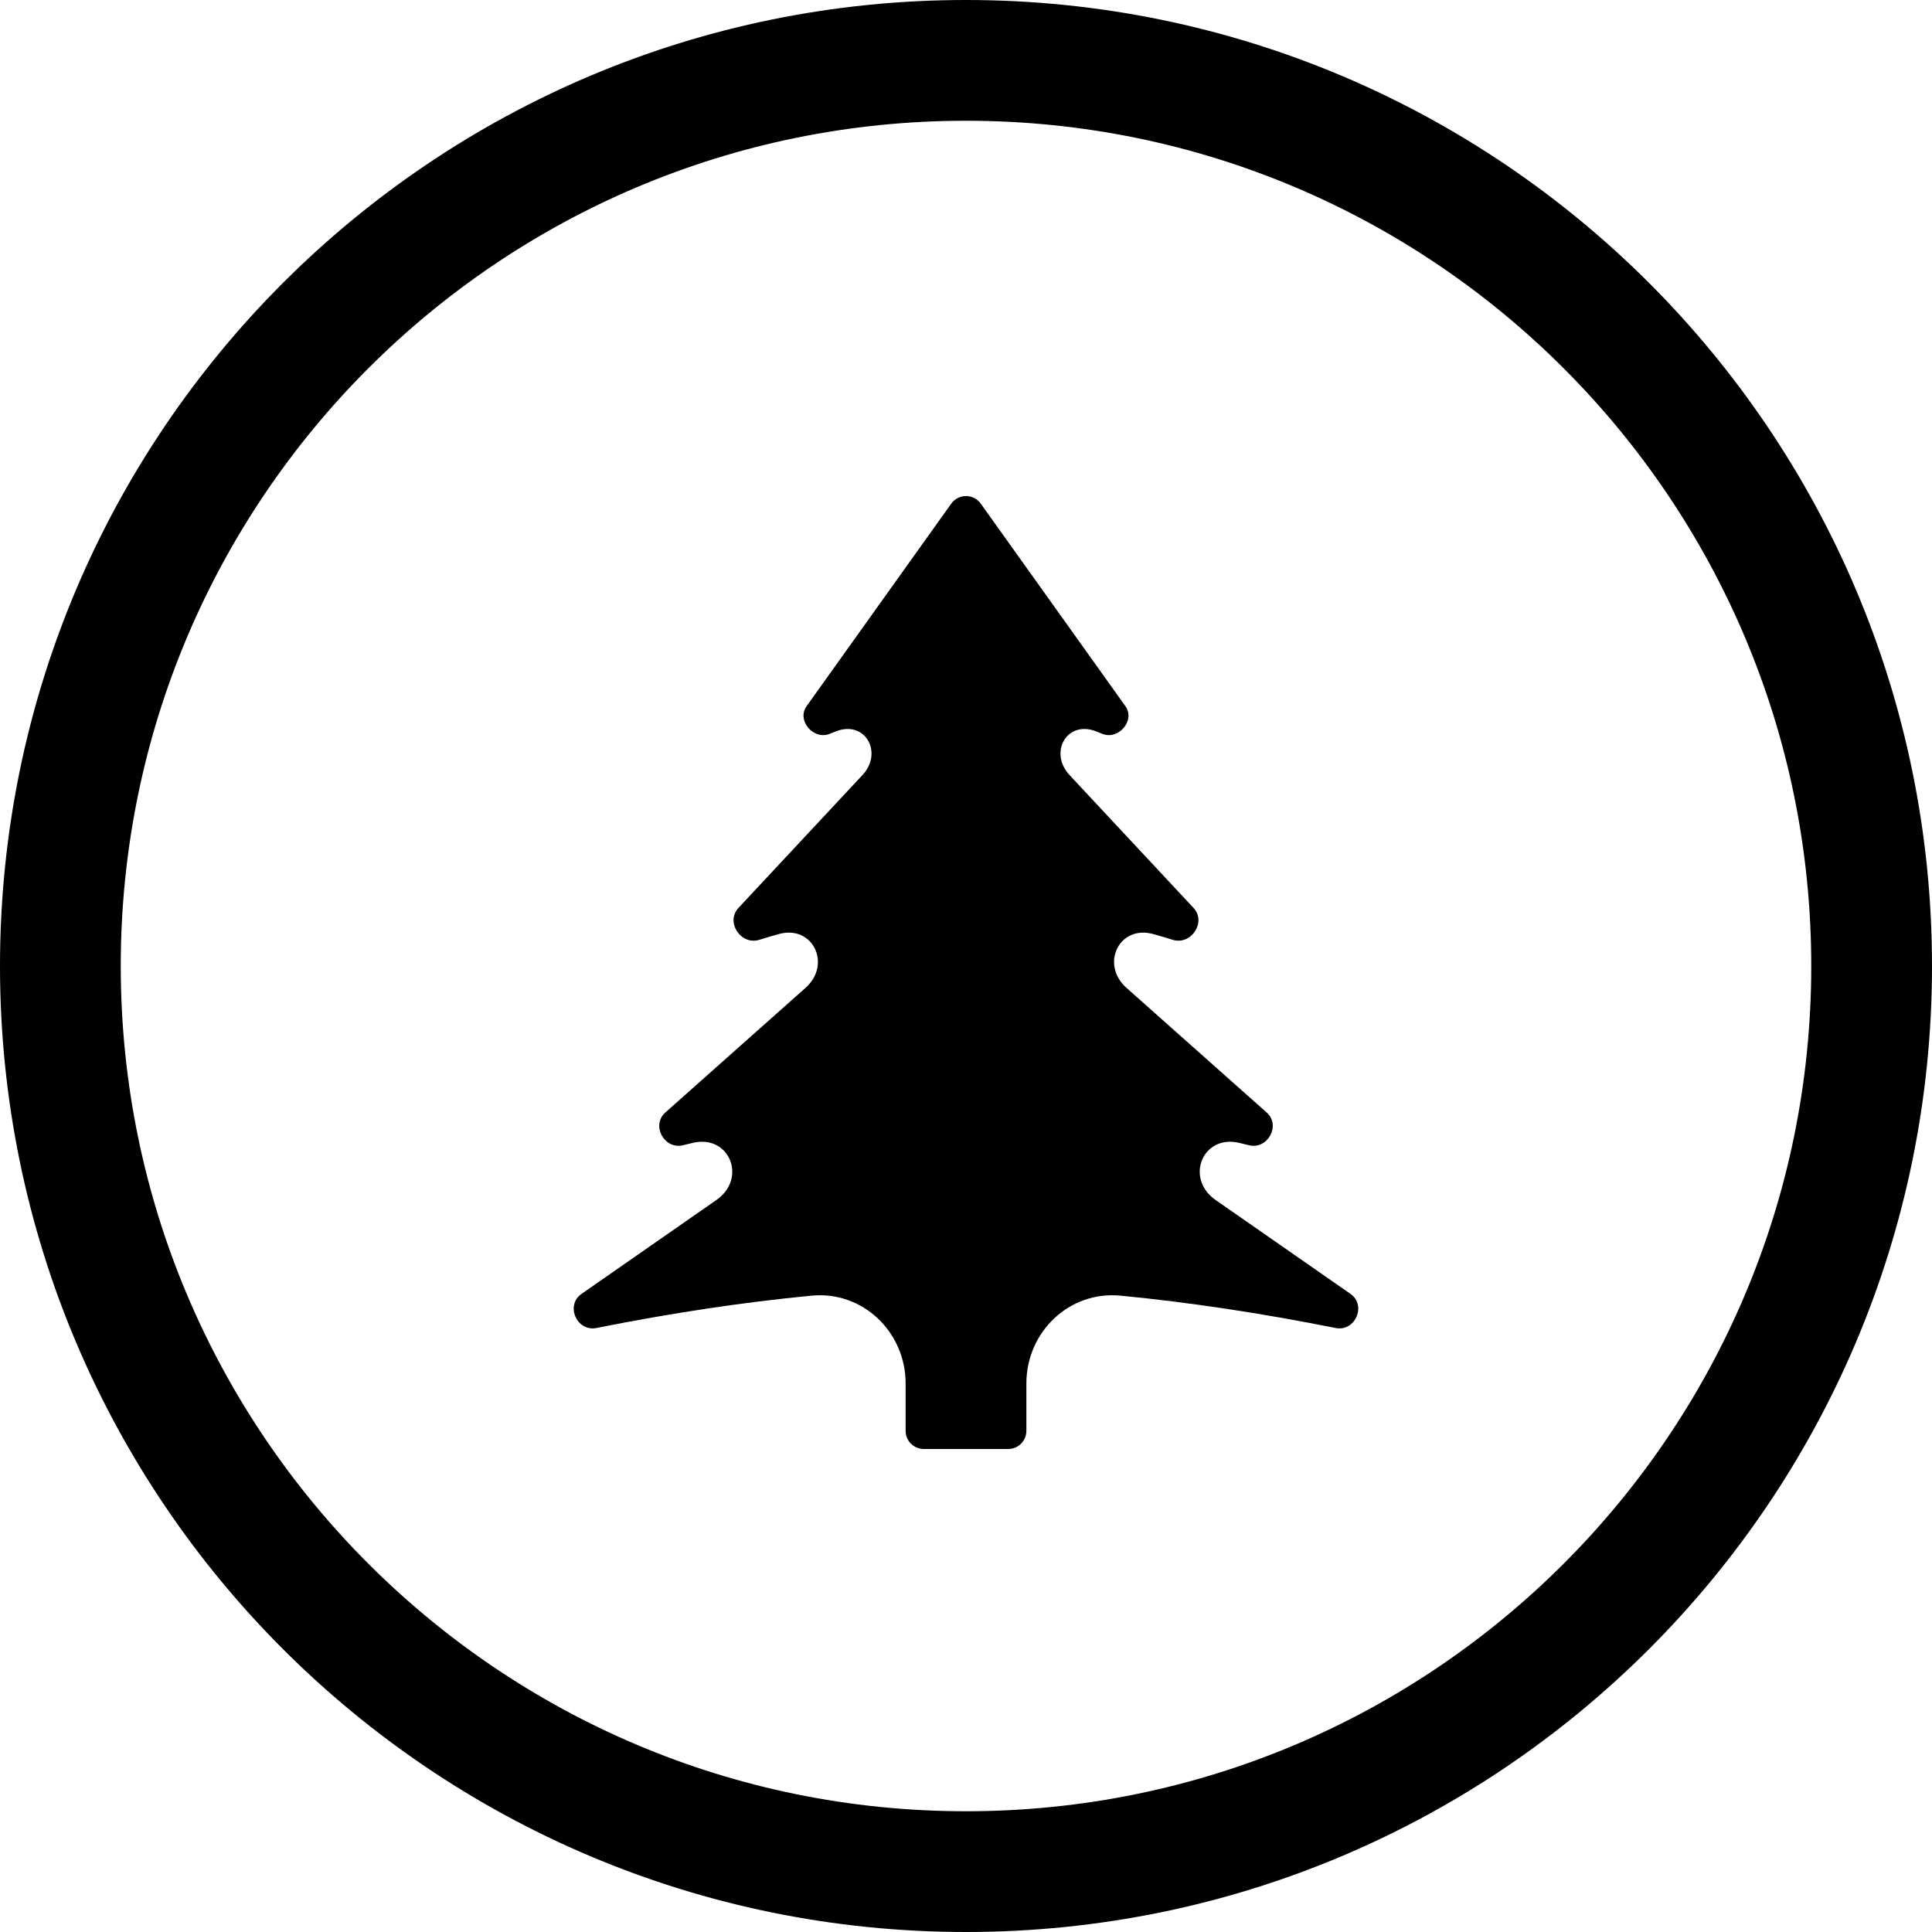
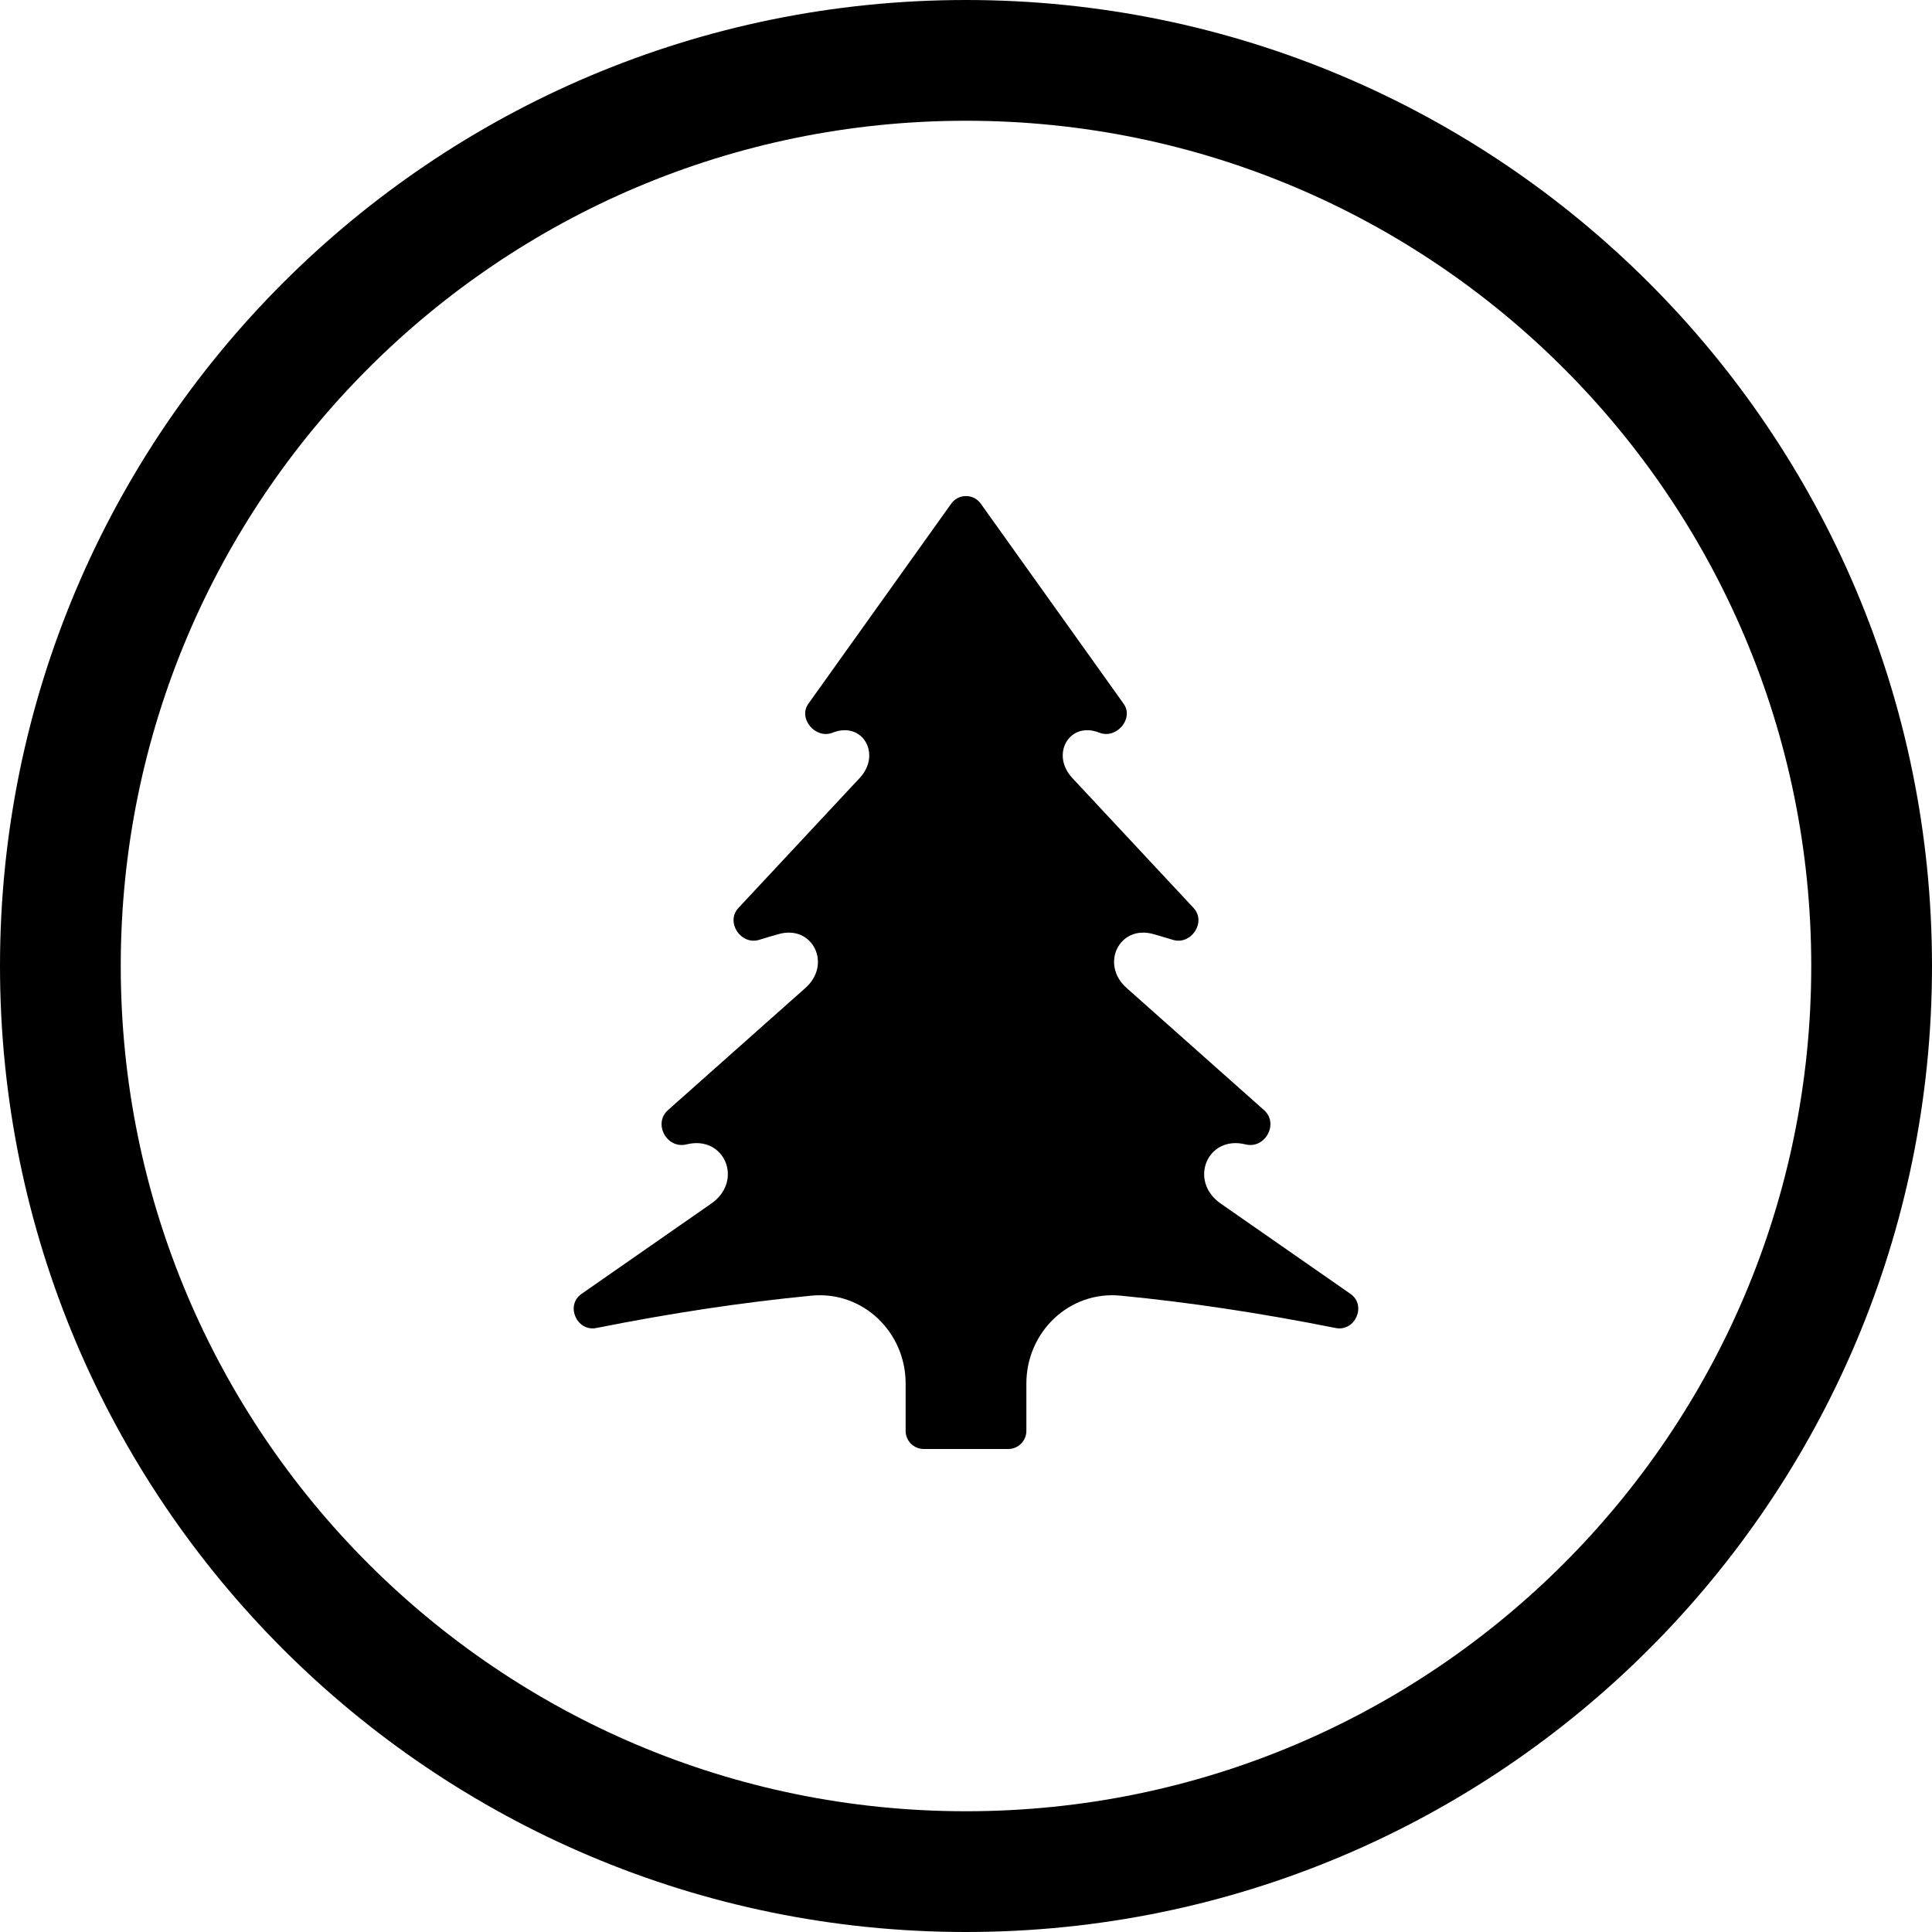
<svg xmlns="http://www.w3.org/2000/svg" width="24" height="24" viewBox="0 0 24 24">
  <circle cx="12" cy="12" r="11.25" fill="none" stroke="currentColor" stroke-width="1.5" />
-   <path fill="currentColor" d="M12.183 6.256L13.98 8.772C14.107 8.949 13.895 9.197 13.693 9.116C13.666 9.105 13.64 9.094 13.613 9.084C13.253 8.945 13.024 9.348 13.288 9.63L14.827 11.279C14.99 11.454 14.797 11.745 14.569 11.675C14.488 11.65 14.408 11.626 14.329 11.604C13.903 11.483 13.664 11.979 13.994 12.272L15.735 13.82C15.915 13.98 15.747 14.285 15.513 14.226C15.475 14.217 15.436 14.207 15.397 14.198C14.94 14.086 14.714 14.638 15.101 14.907L16.776 16.073C16.98 16.215 16.835 16.545 16.592 16.497C15.66 16.311 14.769 16.177 13.918 16.095C13.282 16.034 12.75 16.547 12.75 17.186L12.75 17.775C12.75 17.899 12.649 18 12.525 18L11.475 18C11.351 18 11.25 17.899 11.25 17.775L11.25 17.186C11.25 16.547 10.718 16.034 10.082 16.095C9.231 16.177 8.34 16.311 7.408 16.497C7.165 16.545 7.02 16.215 7.224 16.073L8.899 14.907C9.286 14.638 9.06 14.086 8.603 14.198C8.564 14.207 8.525 14.217 8.487 14.226C8.253 14.285 8.085 13.98 8.265 13.82L10.006 12.272C10.336 11.979 10.097 11.483 9.671 11.604C9.592 11.626 9.512 11.65 9.431 11.675C9.203 11.745 9.01 11.454 9.173 11.279L10.712 9.63C10.976 9.348 10.747 8.945 10.387 9.084C10.36 9.094 10.334 9.105 10.307 9.116C10.105 9.197 9.893 8.949 10.02 8.772L11.817 6.256C11.907 6.131 12.093 6.131 12.183 6.256Z" />
+   <path fill="currentColor" d="M12.183 6.256L13.958 8.742C14.09 8.926 13.869 9.185 13.658 9.102C13.284 8.953 13.046 9.371 13.321 9.665L14.827 11.279C14.99 11.454 14.797 11.745 14.569 11.675C14.488 11.65 14.408 11.626 14.329 11.604C13.903 11.483 13.664 11.979 13.994 12.272L15.703 13.791C15.89 13.958 15.716 14.277 15.472 14.216C14.996 14.098 14.761 14.671 15.164 14.951L16.776 16.073C16.98 16.215 16.835 16.545 16.592 16.497C15.66 16.311 14.769 16.177 13.918 16.095C13.282 16.034 12.75 16.547 12.75 17.186L12.75 17.775C12.75 17.899 12.649 18 12.525 18L11.475 18C11.351 18 11.25 17.899 11.25 17.775L11.25 17.186C11.25 16.547 10.718 16.034 10.082 16.095C9.231 16.177 8.34 16.311 7.408 16.497C7.165 16.545 7.02 16.215 7.224 16.073L8.836 14.951C9.239 14.671 9.004 14.098 8.528 14.216C8.284 14.277 8.11 13.958 8.297 13.791L10.006 12.272C10.336 11.979 10.097 11.483 9.671 11.604C9.592 11.626 9.512 11.65 9.431 11.675C9.203 11.745 9.01 11.454 9.173 11.279L10.679 9.665C10.954 9.371 10.716 8.953 10.342 9.102C10.131 9.185 9.91 8.926 10.042 8.742L11.817 6.256C11.907 6.131 12.093 6.131 12.183 6.256Z" />
</svg>
